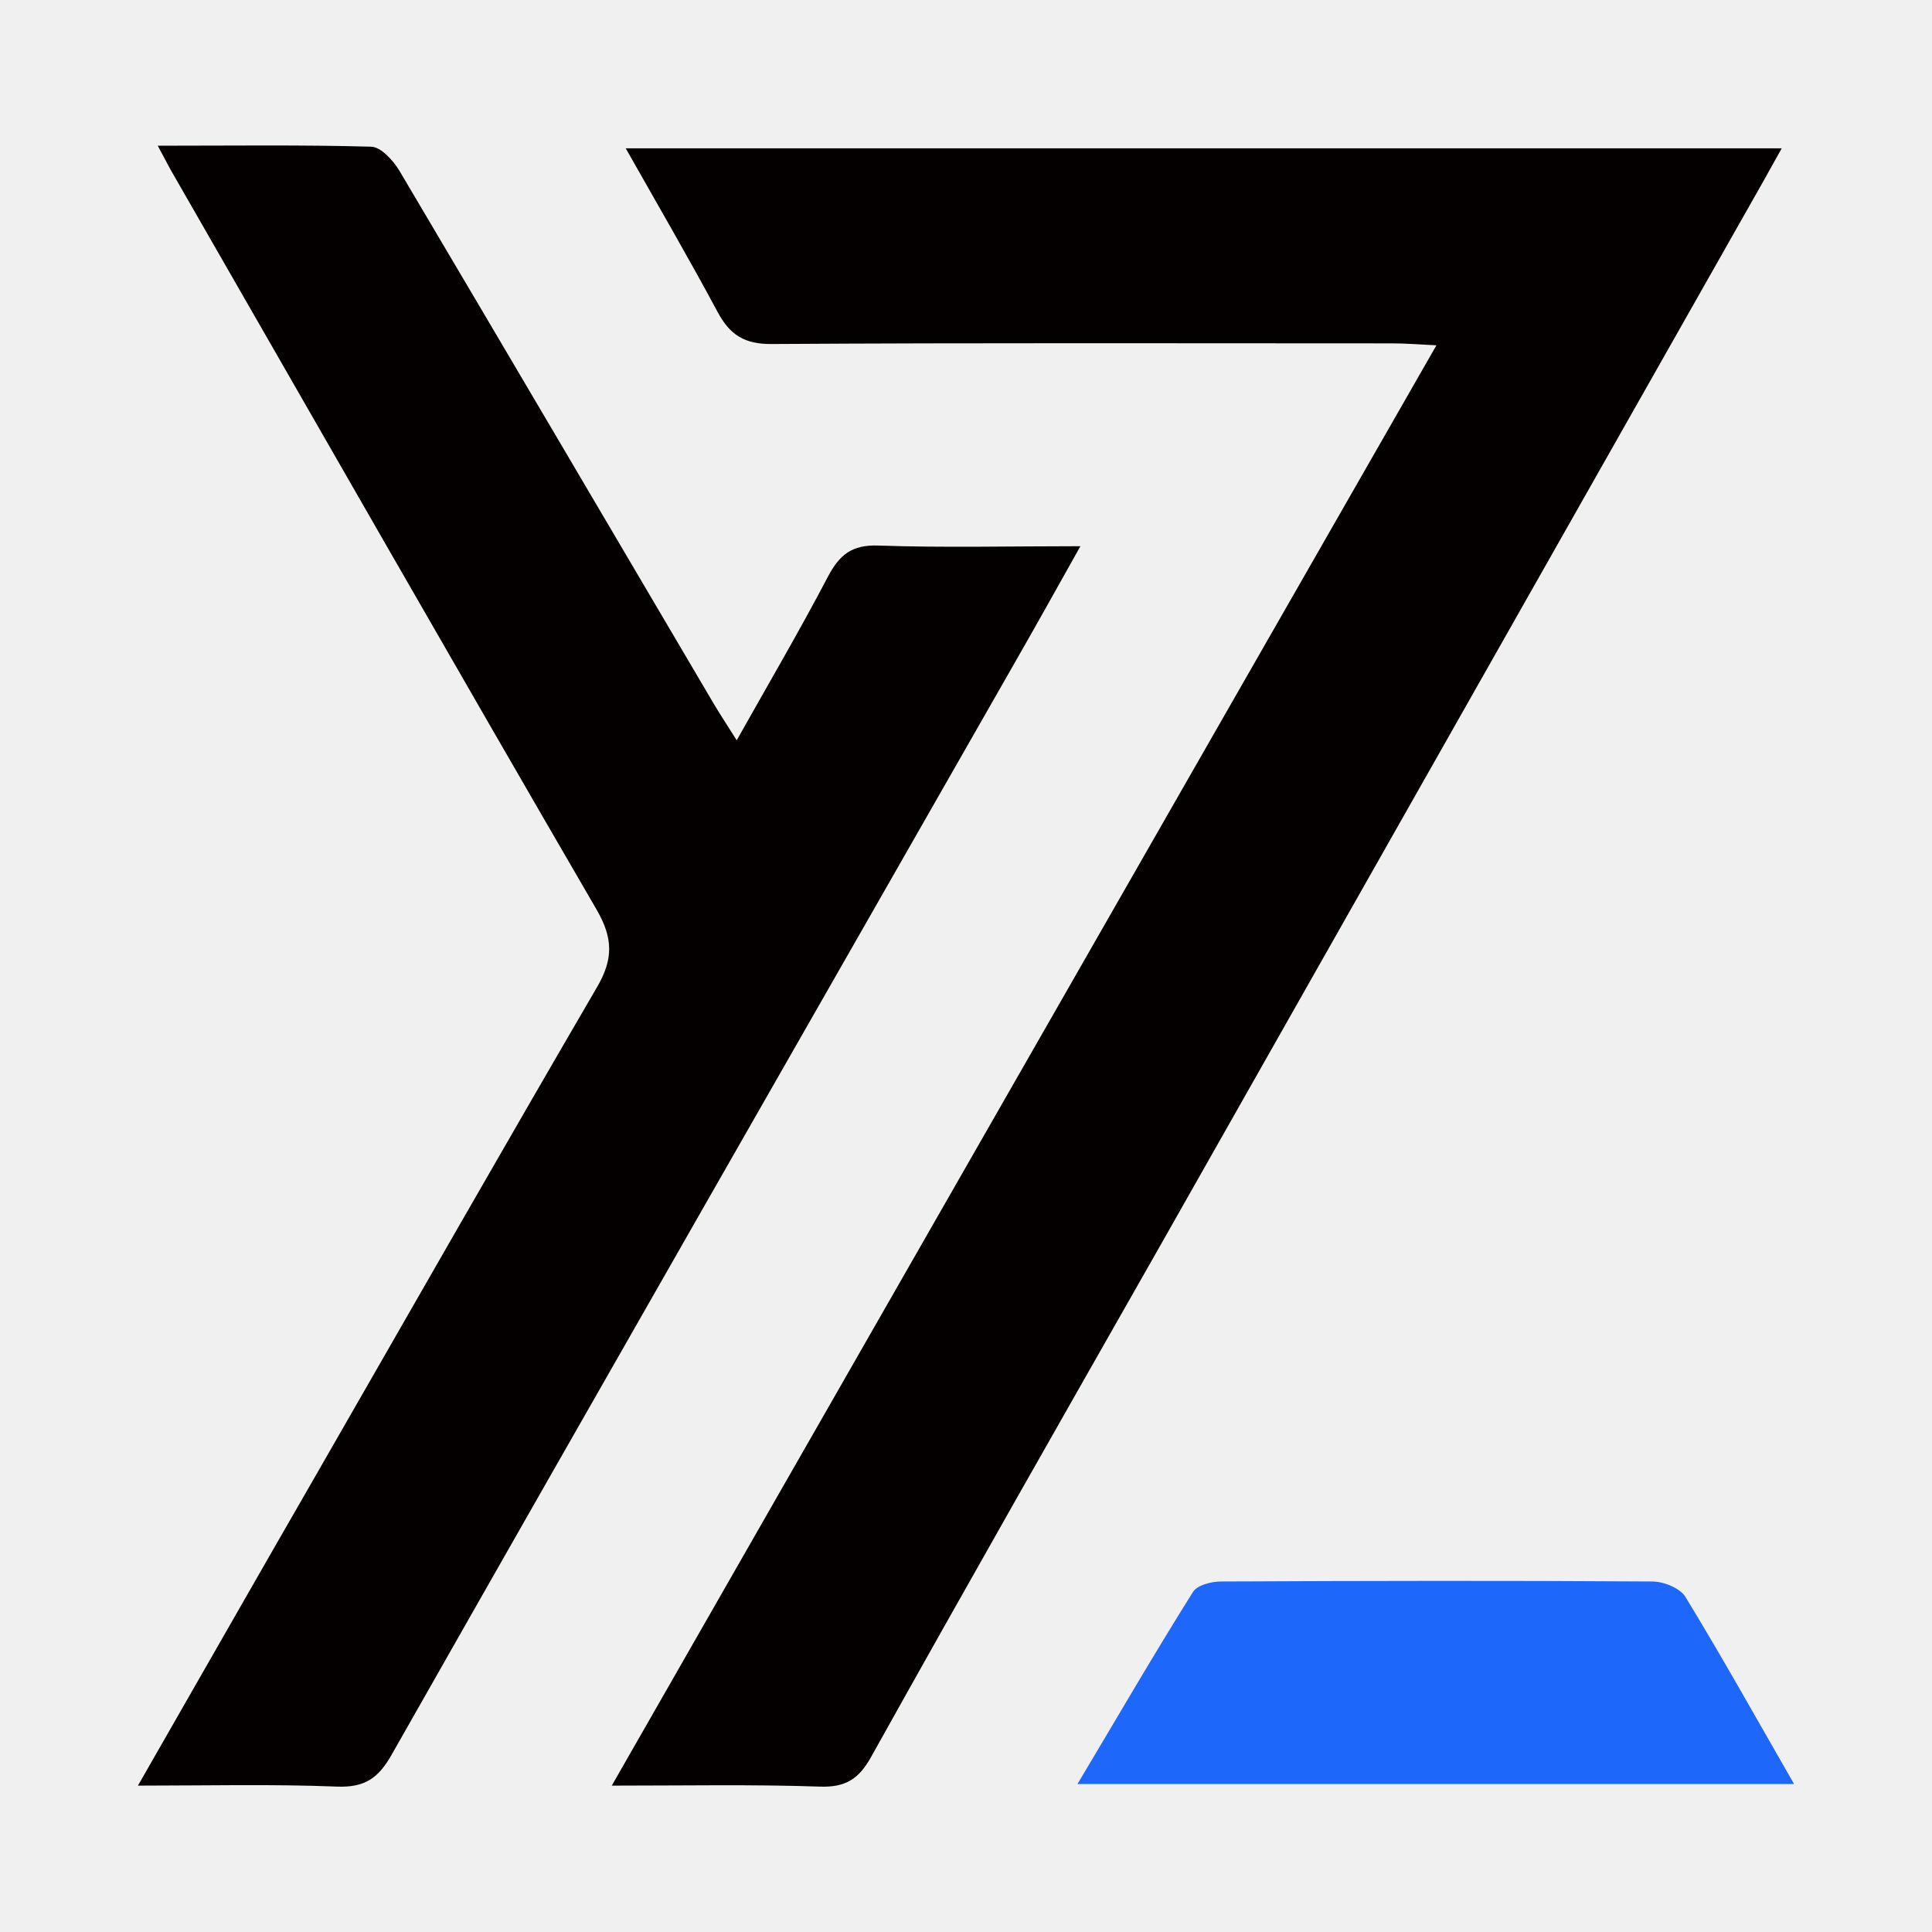
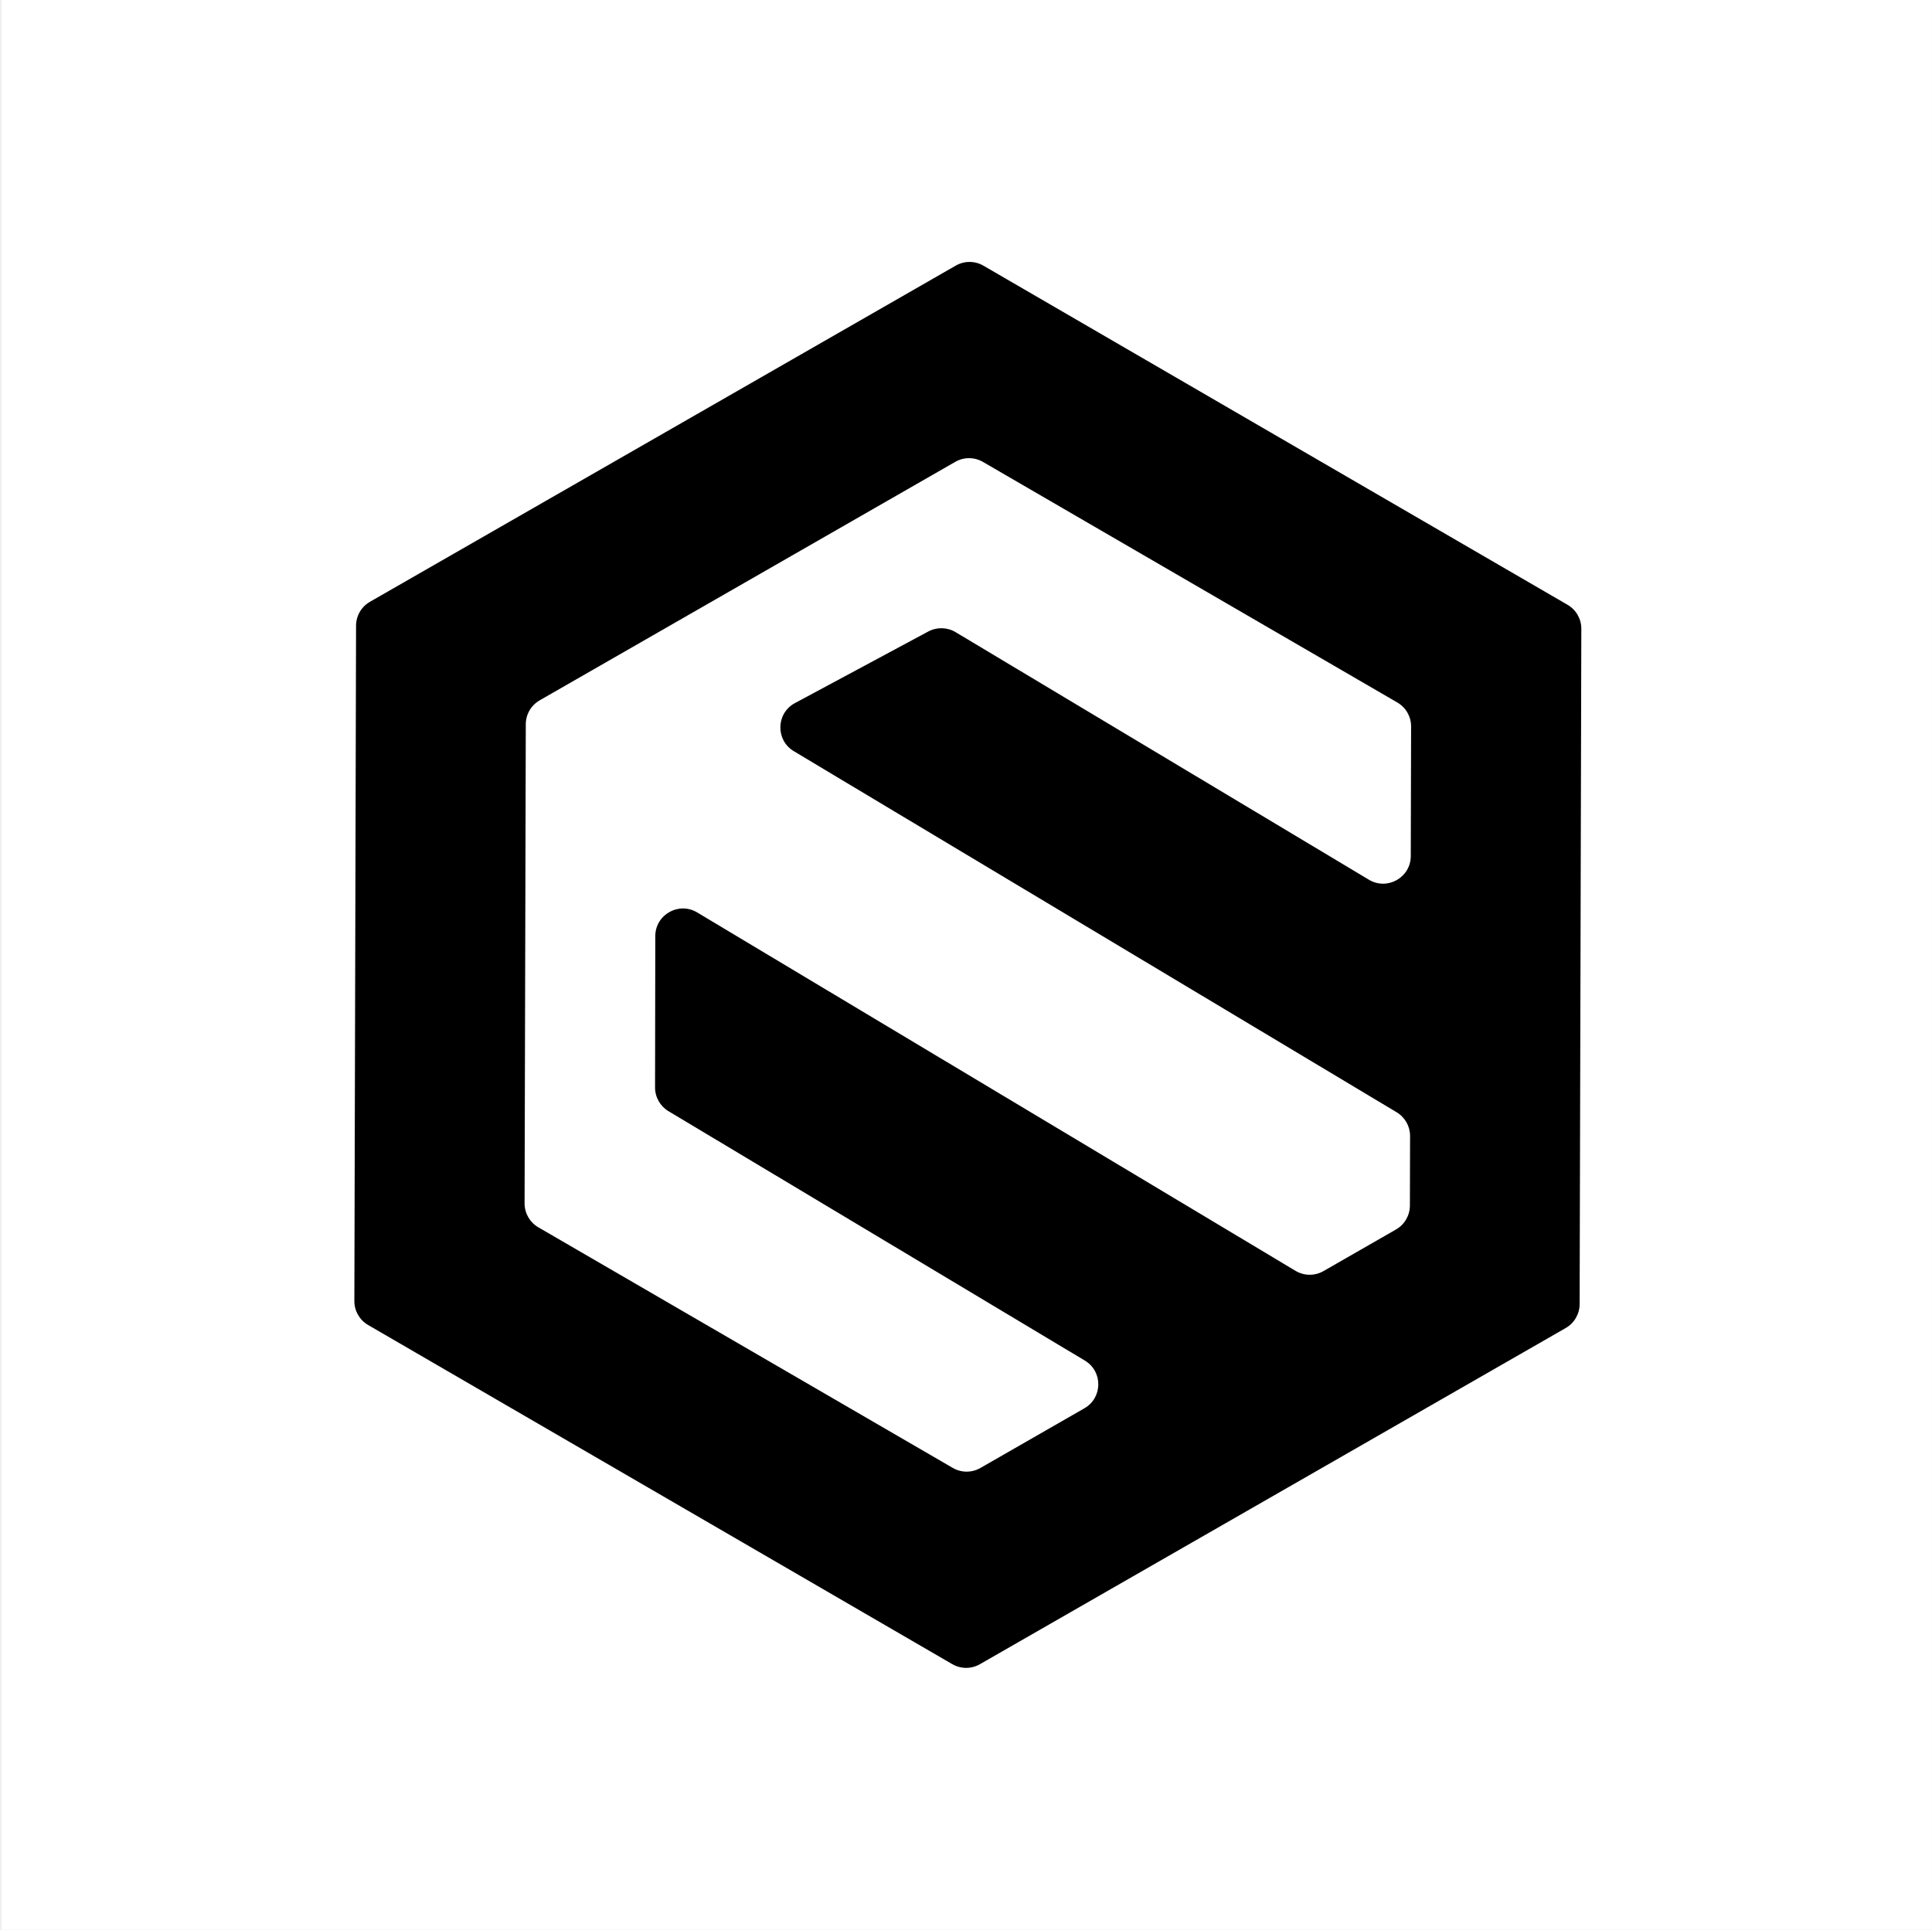
- <svg xmlns="http://www.w3.org/2000/svg" version="1.1" id="图层_1" x="0px" y="0px" viewBox="0 0 595.3 595.3" style="enable-background:new 0 0 595.3 595.3;" xml:space="preserve">
-   <style type="text/css">
- 	.st0{fill:#040000;}
- 	.st1{fill:#1D68FA;}
- </style>
-   <g>
-     <g>
-       <path class="st0" d="M188.5,550.2c85-148.4,169-295.3,254.1-443.8c-5.8-0.3-9.8-0.6-13.7-0.6c-63.7,0-127.3-0.2-191,0.2    c-8.5,0.1-13-2.8-16.8-9.9c-8.9-16.6-18.4-32.9-28.3-50.4c118.9,0,236.7,0,356.2,0c-1.9,3.4-3.6,6.4-5.3,9.5    c-61.9,109.3-123.9,218.6-185.8,327.9C328,435.7,298,488.3,268.5,541.2c-3.8,6.9-7.9,9.6-15.9,9.3    C231.9,549.8,211.1,550.2,188.5,550.2z" />
-       <path class="st0" d="M42.5,550.2c19.1-33.3,37.4-65.4,55.9-97.5c28.5-49.6,56.8-99.2,85.6-148.6c5-8.6,4.9-15-0.1-23.7    C140.2,205.2,97,129.6,53.6,54.1c-1.5-2.5-2.8-5.2-5-9.2c22.9,0,44.3-0.3,65.8,0.3c3,0.1,6.7,4.2,8.6,7.3    c32.4,54.7,64.6,109.5,96.9,164.3c1.9,3.2,4,6.4,7.1,11.3c9.9-17.6,19.4-33.8,28.1-50.4c3.6-6.8,7.4-9.9,15.6-9.6    c20.1,0.7,40.1,0.2,62.2,0.2c-6.8,12.1-12.9,23.1-19.2,34.1c-64.4,112.8-129,225.5-193.1,338.4c-4.1,7.2-8.3,10-16.7,9.7    C83.8,549.7,63.9,550.2,42.5,550.2z" />
-     </g>
-     <path class="st1" d="M332,549.7c12.3-20.6,23.6-40.1,35.6-59.2c1.3-2.1,5.7-3.2,8.6-3.2c44.3-0.2,88.6-0.3,132.9,0   c3.5,0,8.5,2,10.2,4.7c11.4,18.7,22,37.7,33.5,57.7C479,549.7,406.3,549.7,332,549.7z" />
+ <svg xmlns="http://www.w3.org/2000/svg" width="1025" height="1024" viewBox="0 0 1025 1024" fill="none">
+   <g clip-path="url(#clip0_3729_46)">
+     <rect width="1024" height="1024" transform="translate(0.969971)" fill="white" />
+     <path fill-rule="evenodd" clip-rule="evenodd" d="M521.746 140.984C517.213 138.352 511.621 138.338 507.075 140.947L196.268 319.351C191.722 321.961 188.914 326.797 188.901 332.038L188 690.407C187.987 695.648 190.771 700.498 195.303 703.13L505.209 883.095C509.742 885.727 515.334 885.741 519.88 883.132L830.687 704.728C835.233 702.118 838.041 697.282 838.054 692.041L838.955 333.672C838.968 328.431 836.184 323.581 831.652 320.949L521.746 140.984ZM521.484 245.117C516.951 242.485 511.359 242.471 506.813 245.08L286.319 371.644C281.773 374.254 278.965 379.09 278.951 384.331L278.312 638.567C278.299 643.809 281.083 648.659 285.616 651.291L505.471 778.962C510.004 781.594 515.596 781.609 520.142 778.999L575.33 747.321C585.048 741.743 585.178 727.771 575.567 722.013L354.664 589.666C350.234 587.011 347.526 582.223 347.534 577.058L347.658 496.754C347.676 485.365 360.099 478.338 369.869 484.192L687.317 674.381C691.875 677.112 697.552 677.165 702.16 674.52L740.636 652.435C745.182 649.825 747.99 644.989 748.004 639.748L748.096 602.852C748.109 597.682 745.4 592.887 740.966 590.23L421.139 398.616C411.369 392.762 411.704 378.494 421.738 373.106L492.487 335.114C497.038 332.671 502.537 332.8 506.968 335.454L726.26 466.837C736.024 472.687 748.441 465.671 748.47 454.289L748.643 385.512C748.656 380.27 745.872 375.42 741.339 372.788L521.484 245.117Z" fill="black" />
  </g>
+   <defs>
+     <clipPath id="clip0_3729_46">
+       <rect width="1024" height="1024" fill="white" transform="translate(0.969971)" />
+     </clipPath>
+   </defs>
</svg>
